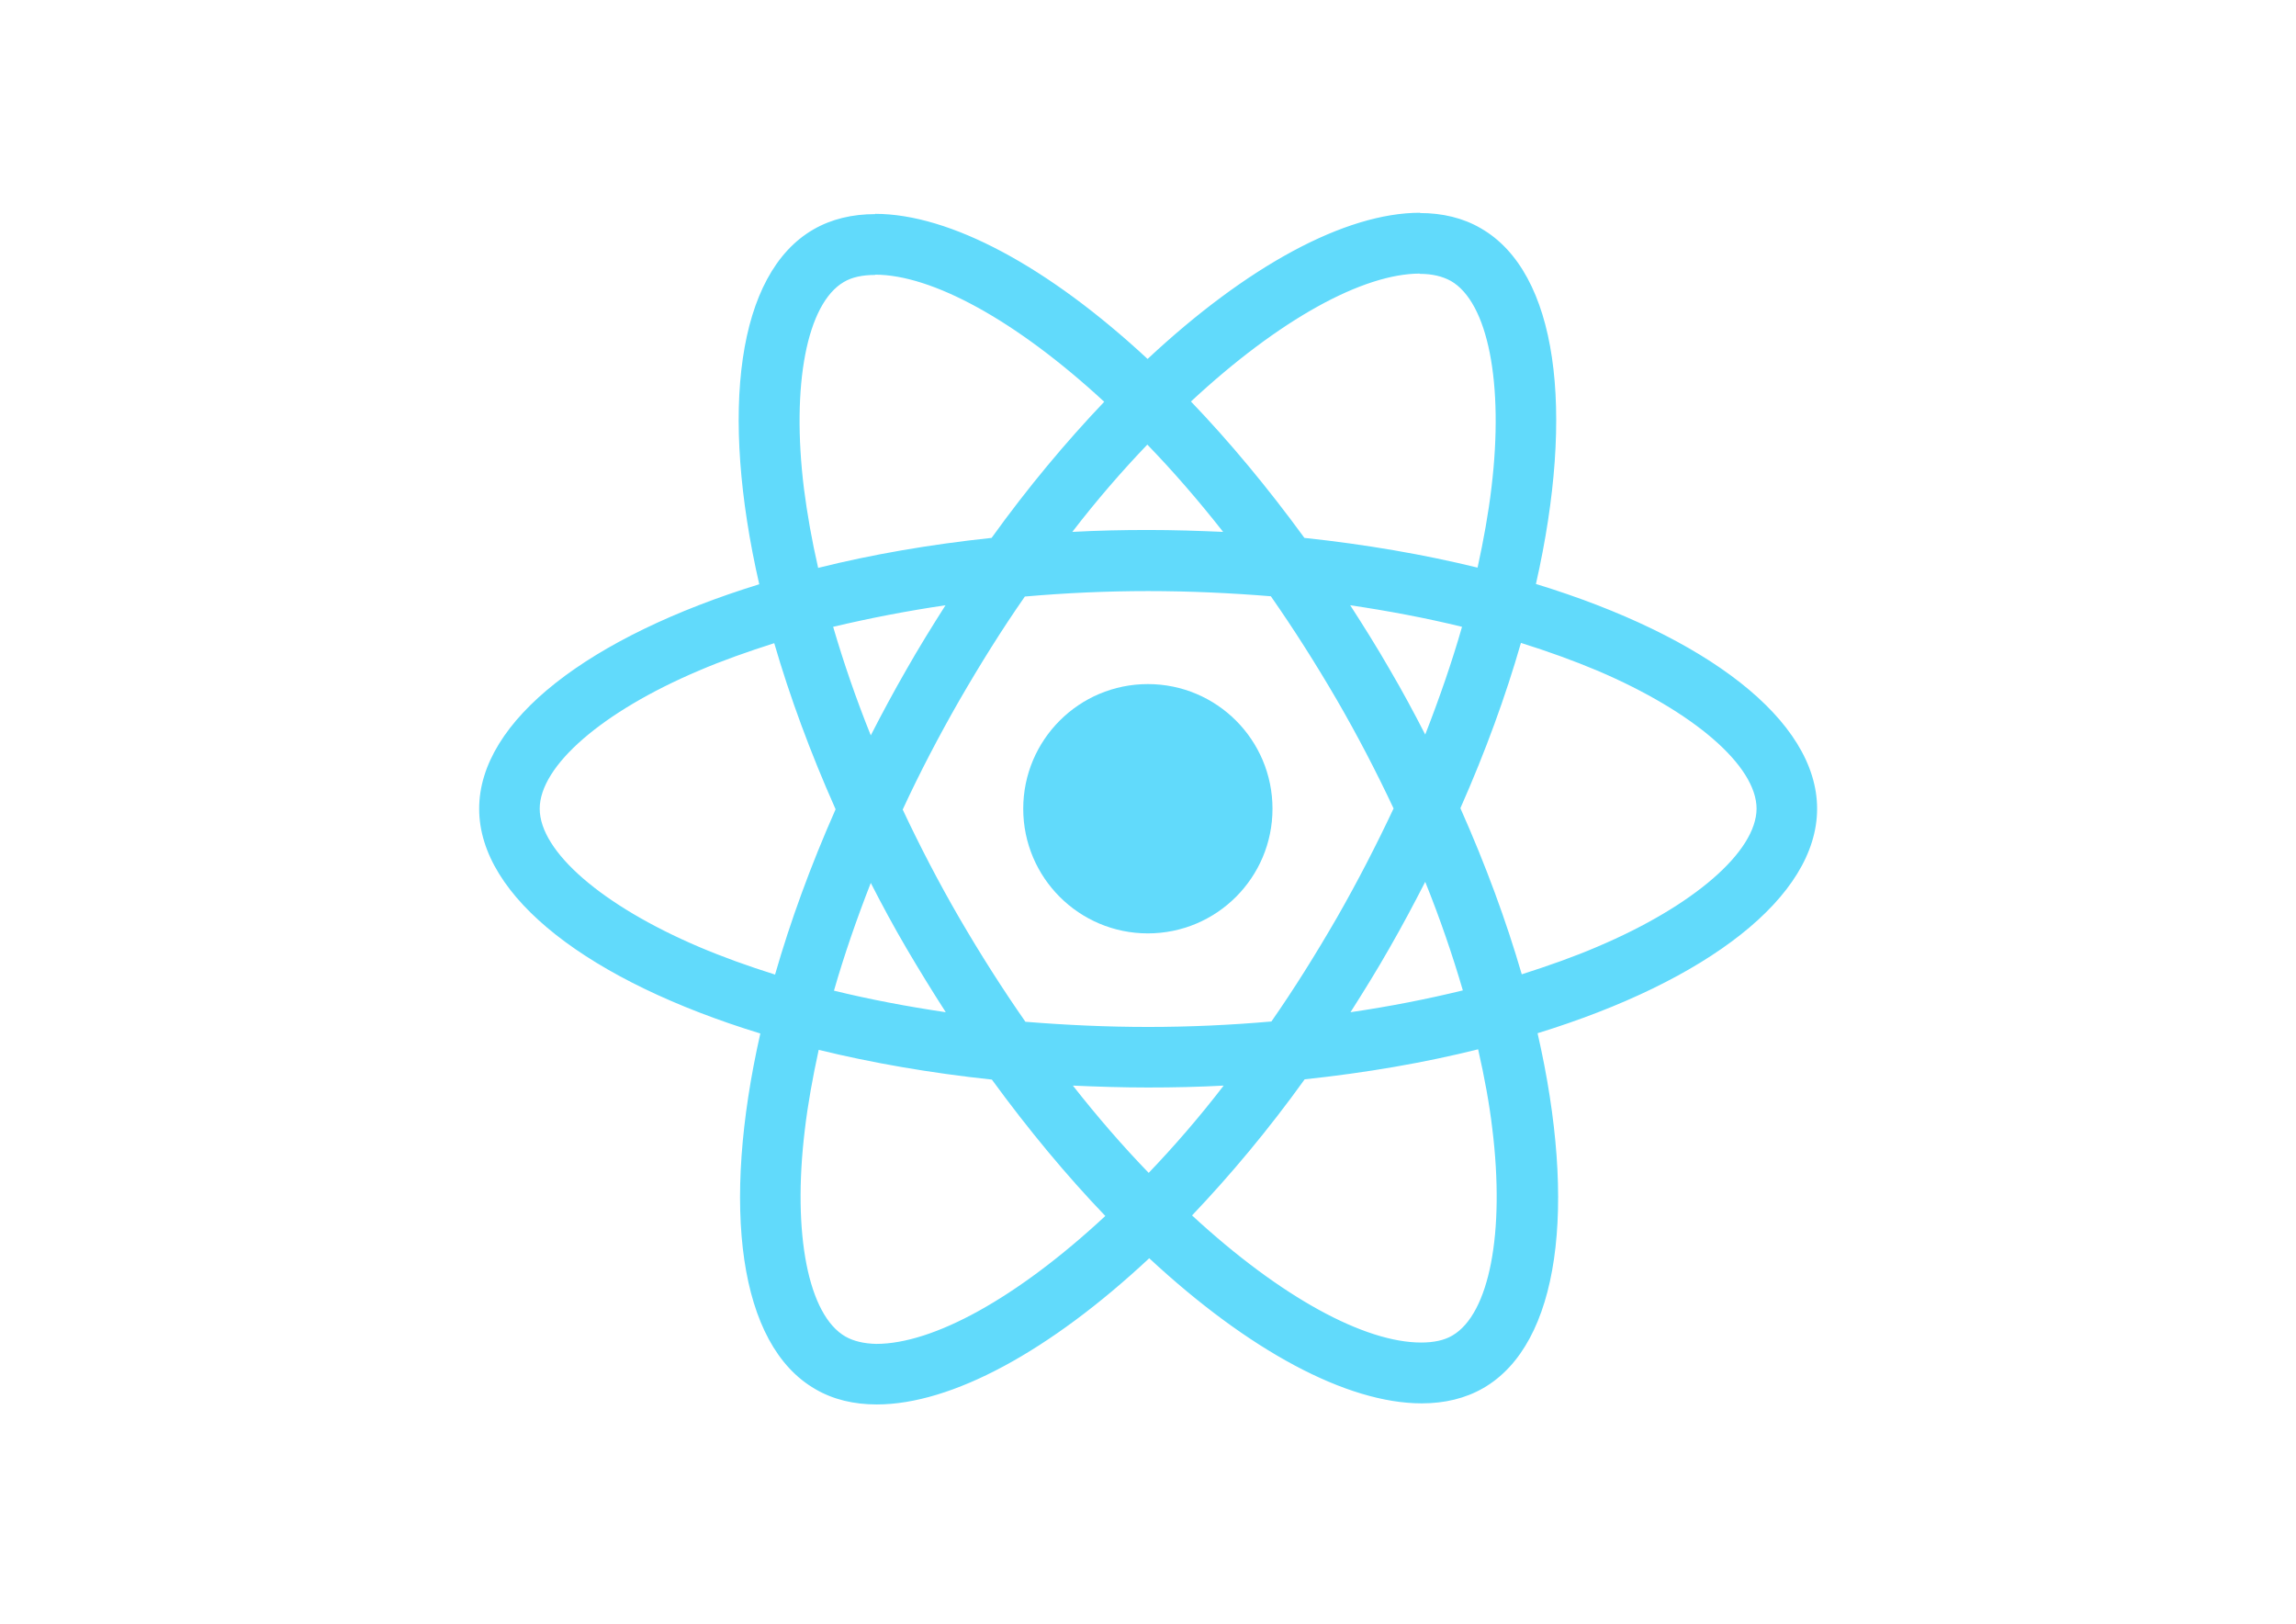
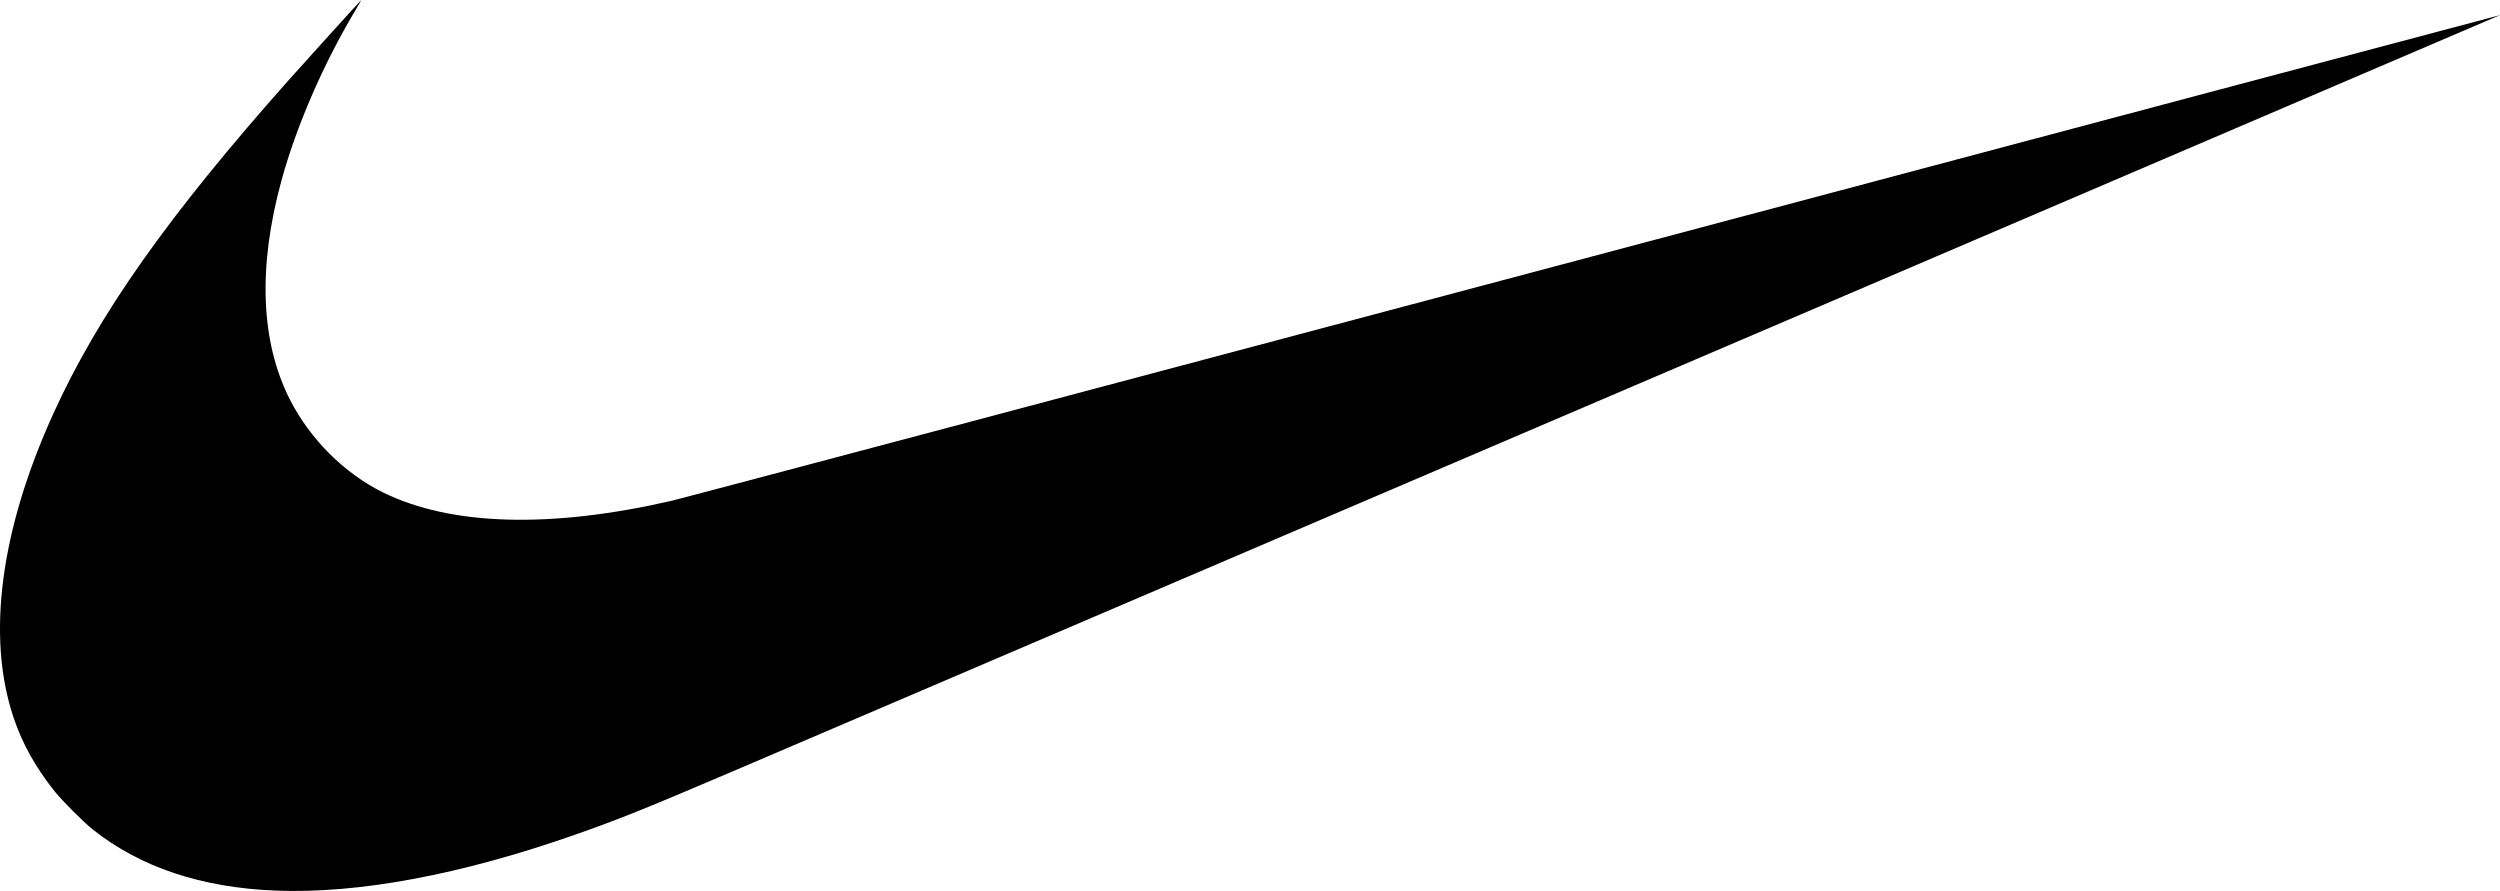
- <svg xmlns="http://www.w3.org/2000/svg" viewBox="0 0 841.9 595.3">
-   <g fill="#61DAFB">
-     <path d="M666.3 296.5c0-32.5-40.7-63.3-103.1-82.4 14.4-63.6 8-114.2-20.2-130.4-6.5-3.8-14.1-5.6-22.4-5.6v22.3c4.6 0 8.3.9 11.4 2.6 13.6 7.8 19.5 37.5 14.9 75.7-1.1 9.4-2.9 19.3-5.1 29.4-19.6-4.8-41-8.5-63.5-10.9-13.5-18.5-27.5-35.3-41.6-50 32.6-30.3 63.2-46.9 84-46.9V78c-27.5 0-63.5 19.6-99.9 53.6-36.4-33.8-72.4-53.2-99.9-53.2v22.3c20.7 0 51.4 16.5 84 46.6-14 14.7-28 31.4-41.3 49.9-22.6 2.4-44 6.1-63.6 11-2.3-10-4-19.7-5.2-29-4.7-38.2 1.1-67.9 14.6-75.8 3-1.8 6.9-2.6 11.5-2.6V78.5c-8.4 0-16 1.8-22.6 5.6-28.1 16.2-34.4 66.7-19.9 130.1-62.2 19.2-102.7 49.9-102.7 82.3 0 32.5 40.7 63.3 103.1 82.4-14.4 63.6-8 114.2 20.2 130.4 6.5 3.8 14.1 5.6 22.5 5.6 27.5 0 63.5-19.6 99.9-53.6 36.4 33.8 72.4 53.2 99.9 53.2 8.4 0 16-1.8 22.6-5.6 28.1-16.2 34.4-66.7 19.9-130.1 62-19.1 102.5-49.9 102.5-82.3zm-130.2-66.7c-3.7 12.9-8.3 26.2-13.5 39.5-4.1-8-8.4-16-13.1-24-4.6-8-9.5-15.8-14.4-23.4 14.2 2.1 27.9 4.7 41 7.9zm-45.8 106.5c-7.8 13.5-15.8 26.3-24.1 38.2-14.9 1.3-30 2-45.2 2-15.1 0-30.2-.7-45-1.9-8.3-11.9-16.4-24.6-24.2-38-7.6-13.1-14.5-26.4-20.8-39.8 6.2-13.4 13.2-26.8 20.7-39.9 7.8-13.5 15.8-26.3 24.1-38.2 14.9-1.3 30-2 45.2-2 15.1 0 30.2.7 45 1.9 8.3 11.9 16.4 24.6 24.2 38 7.6 13.1 14.5 26.4 20.8 39.8-6.3 13.4-13.2 26.8-20.7 39.9zm32.3-13c5.4 13.4 10 26.8 13.8 39.8-13.1 3.2-26.9 5.9-41.2 8 4.9-7.7 9.8-15.6 14.4-23.7 4.6-8 8.9-16.1 13-24.1zM421.2 430c-9.3-9.6-18.6-20.3-27.8-32 9 .4 18.2.7 27.5.7 9.4 0 18.7-.2 27.8-.7-9 11.7-18.3 22.4-27.5 32zm-74.4-58.9c-14.2-2.1-27.9-4.7-41-7.9 3.7-12.9 8.3-26.2 13.5-39.5 4.1 8 8.4 16 13.1 24 4.7 8 9.5 15.8 14.4 23.4zM420.7 163c9.3 9.6 18.6 20.3 27.8 32-9-.4-18.2-.7-27.5-.7-9.4 0-18.7.2-27.8.7 9-11.7 18.3-22.4 27.5-32zm-74 58.9c-4.9 7.7-9.8 15.6-14.4 23.7-4.6 8-8.9 16-13 24-5.4-13.4-10-26.8-13.8-39.8 13.1-3.1 26.9-5.8 41.2-7.9zm-90.5 125.2c-35.4-15.1-58.3-34.9-58.3-50.6 0-15.7 22.9-35.6 58.3-50.6 8.6-3.7 18-7 27.7-10.1 5.7 19.6 13.2 40 22.5 60.9-9.2 20.8-16.6 41.1-22.2 60.6-9.9-3.1-19.3-6.5-28-10.2zM310 490c-13.6-7.8-19.5-37.5-14.9-75.7 1.1-9.4 2.9-19.3 5.1-29.4 19.6 4.8 41 8.5 63.5 10.9 13.5 18.5 27.5 35.3 41.6 50-32.6 30.3-63.2 46.9-84 46.9-4.5-.1-8.3-1-11.3-2.7zm237.2-76.2c4.7 38.2-1.1 67.9-14.6 75.8-3 1.8-6.9 2.6-11.5 2.6-20.7 0-51.4-16.5-84-46.6 14-14.7 28-31.4 41.3-49.9 22.6-2.4 44-6.1 63.6-11 2.3 10.1 4.1 19.8 5.2 29.1zm38.5-66.7c-8.6 3.7-18 7-27.7 10.1-5.7-19.6-13.2-40-22.5-60.9 9.2-20.8 16.6-41.1 22.2-60.6 9.9 3.1 19.3 6.5 28.1 10.2 35.4 15.1 58.3 34.9 58.3 50.6-.1 15.7-23 35.6-58.4 50.6zM320.8 78.4z" />
-     <circle cx="420.9" cy="296.5" r="45.7" />
-     <path d="M520.5 78.1z" />
-   </g>
+ <svg xmlns="http://www.w3.org/2000/svg" width="1000" height="356.39" viewBox="135.5 361.38 1000 356.39">
+   <path d="M245.808 717.624c-29.796-1.184-54.173-9.337-73.235-24.48-3.638-2.893-12.306-11.566-15.214-15.225-7.73-9.719-12.985-19.178-16.49-29.673-10.786-32.306-5.235-74.699 15.878-121.224 18.076-39.832 45.969-79.337 94.633-134.051 7.168-8.051 28.515-31.597 28.653-31.597.051 0-1.112 2.015-2.577 4.469-12.653 21.194-23.48 46.158-29.378 67.77-9.474 34.678-8.332 64.439 3.347 87.515 8.056 15.898 21.867 29.668 37.398 37.281 27.189 13.321 66.995 14.424 115.607 3.224 3.347-.775 169.194-44.801 368.55-97.837 199.357-53.041 362.494-96.403 362.52-96.367.056.046-463.163 198.26-703.627 301.091-38.082 16.281-48.265 20.393-66.168 26.678-45.765 16.071-86.76 23.74-119.898 22.424z" />
</svg>
